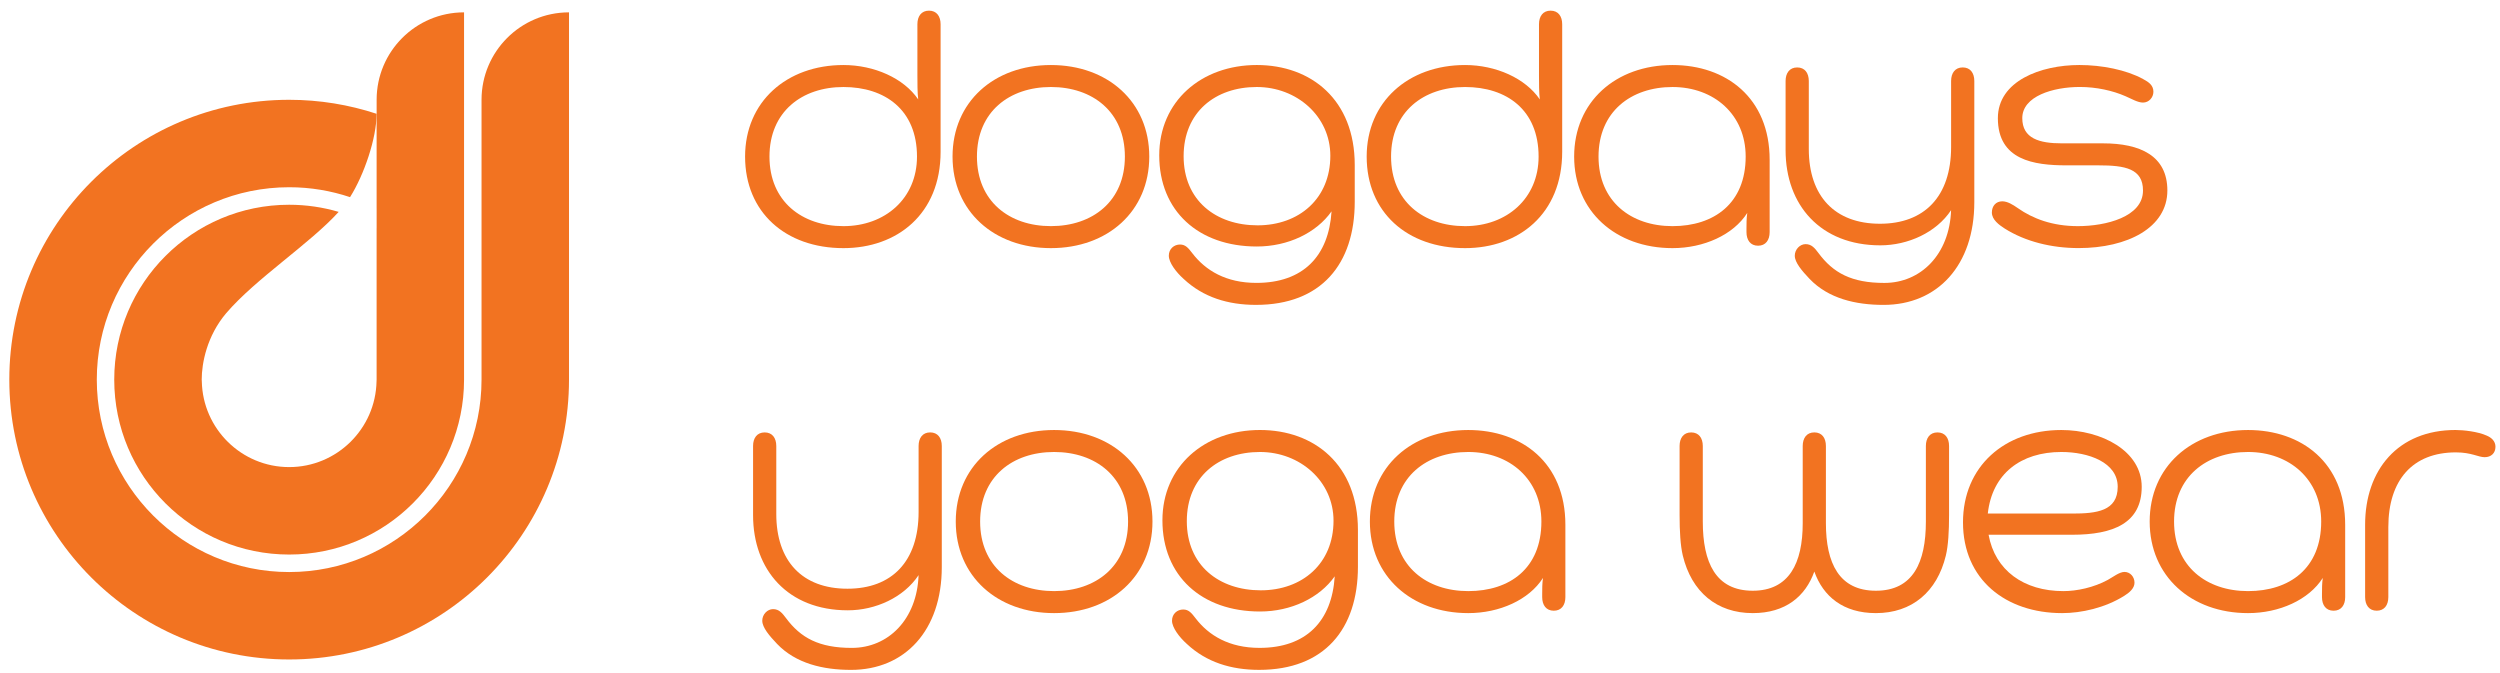
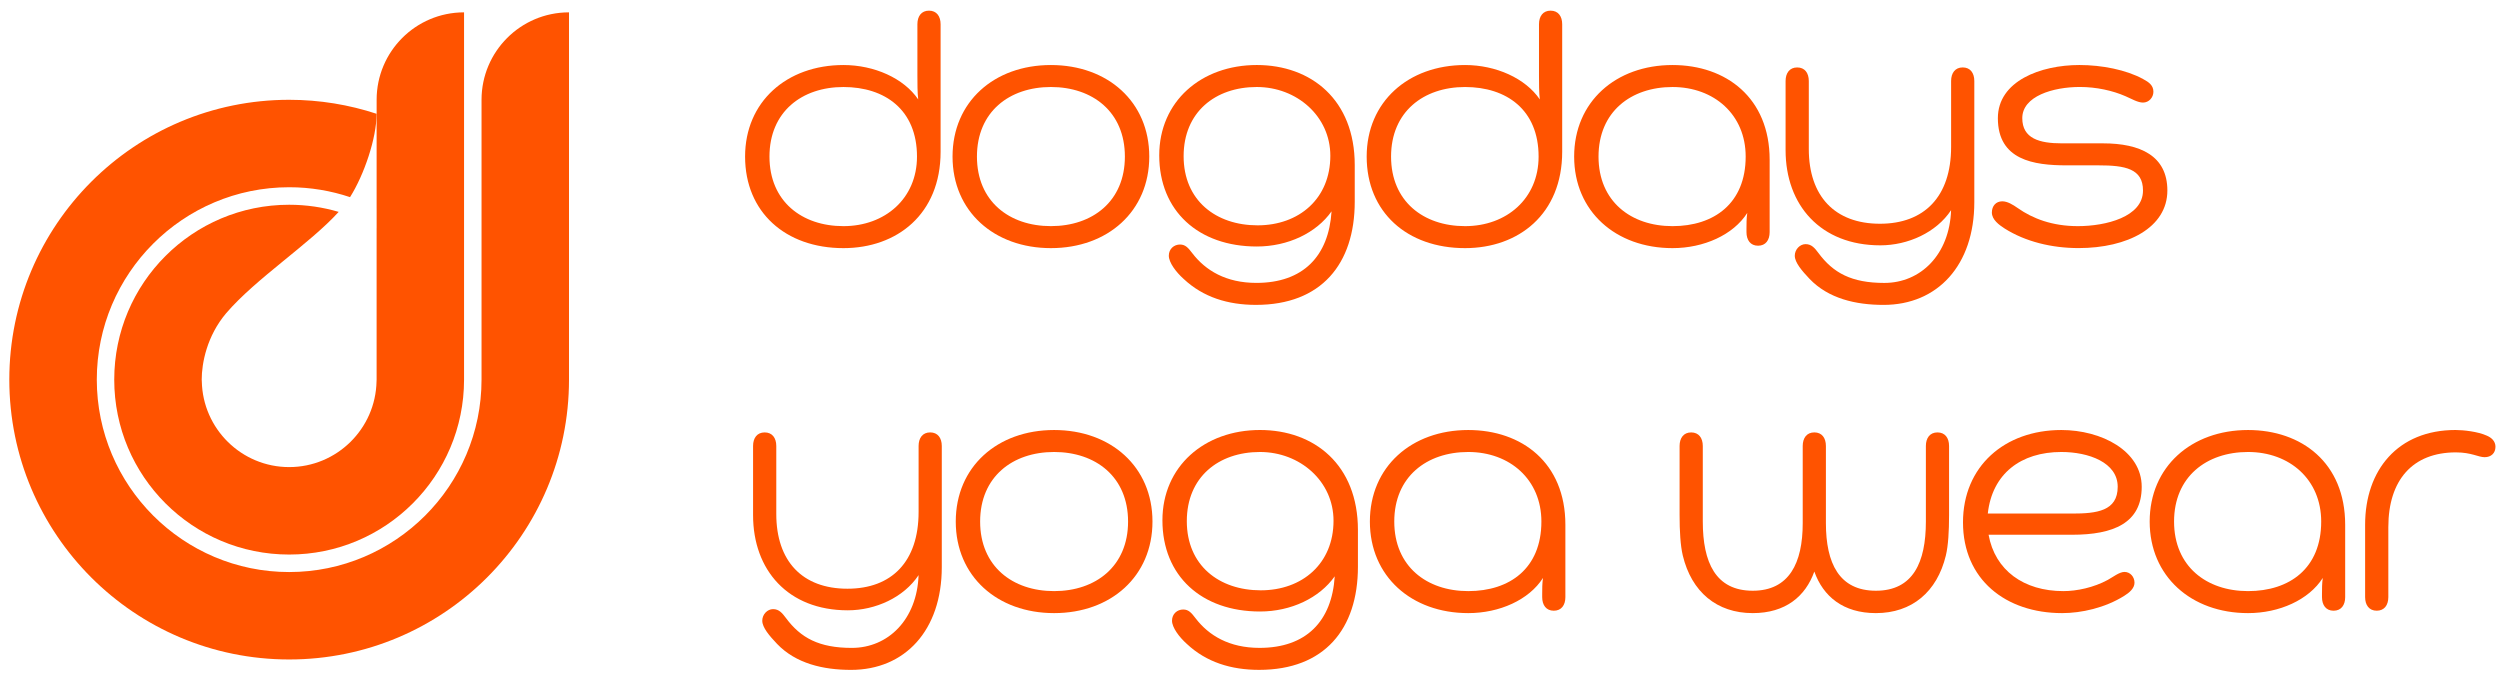
<svg xmlns="http://www.w3.org/2000/svg" viewBox="0 0 171 46" version="1.1">
-   <g stroke="none" stroke-width="1" fill="#F27321" fill-rule="evenodd">
+   <g stroke="none" stroke-width="1" fill="#ff5300" fill-rule="evenodd">
    <g id="logo">
      <path d="M38.902,0.845 C35.609,0.853 32.943,3.523 32.937,6.818 L32.937,6.834 L32.937,12.076 L32.937,25.968 L32.937,25.968 C32.937,33.224 27.035,39.128 19.779,39.128 C12.523,39.128 6.621,33.222 6.621,25.966 C6.621,18.709 12.523,12.807 19.779,12.807 C21.234,12.807 22.634,13.046 23.943,13.485 C24.91,11.951 25.756,9.454 25.759,7.794 L25.759,14.25 L25.759,14.25 L25.761,14.25 L25.761,7.784 C23.878,7.165 21.867,6.826 19.779,6.826 C9.209,6.826 0.637,15.395 0.637,25.967 C0.637,36.538 9.208,45.108 19.779,45.108 C30.35,45.108 38.92,36.538 38.92,25.967 L38.92,12.807 L38.92,0.845 L38.902,0.845 Z" />
      <path d="M31.725,0.845 C28.432,0.853 25.766,3.523 25.762,6.818 L25.762,6.834 L25.762,15.608 L25.76,15.608 L25.76,25.959 L25.76,25.976 C25.76,26.013 25.755,26.051 25.755,26.087 C25.691,29.33 23.037,31.949 19.779,31.949 C16.521,31.949 13.869,29.33 13.804,26.087 C13.803,26.047 13.797,26.007 13.797,25.968 C13.797,24.83 14.154,22.977 15.471,21.422 C17.511,19.043 21.159,16.699 23.166,14.493 C22.093,14.177 20.955,14.005 19.778,14.005 C13.171,14.005 7.814,19.362 7.814,25.969 C7.814,32.576 13.17,37.931 19.778,37.931 C26.386,37.931 31.741,32.575 31.741,25.969 L31.741,12.807 L31.741,0.845 L31.725,0.845 Z" />
    </g>
    <g id="dogdaysyogawear" transform="translate(50, 0)">
      <path d="M14.337,1.658 L14.337,10.381 C14.337,14.647 11.356,16.972 7.691,16.972 C3.727,16.972 0.964,14.511 0.964,10.71 C0.964,6.964 3.808,4.448 7.691,4.448 C9.797,4.448 11.82,5.35 12.805,6.8 C12.75,6.334 12.75,5.678 12.75,5.158 L12.75,1.658 C12.75,1.111 13.023,0.729 13.543,0.729 C14.063,0.729 14.337,1.111 14.337,1.658 Z M7.69,15.468 C10.535,15.468 12.722,13.581 12.722,10.71 C12.722,7.51 10.534,5.952 7.69,5.952 C4.847,5.952 2.632,7.647 2.632,10.71 C2.632,13.773 4.848,15.468 7.69,15.468 Z" />
      <path d="M21.882,4.448 C25.766,4.448 28.61,6.964 28.61,10.71 C28.61,14.457 25.766,16.972 21.882,16.972 C17.998,16.972 15.154,14.457 15.154,10.71 C15.154,6.963 17.998,4.448 21.882,4.448 Z M21.882,5.951 C19.039,5.951 16.823,7.646 16.823,10.709 C16.823,13.772 19.039,15.467 21.882,15.467 C24.726,15.467 26.942,13.772 26.942,10.709 C26.942,7.646 24.726,5.951 21.882,5.951 Z" />
      <path d="M31.56,17.327 C32.464,18.503 33.859,19.35 35.937,19.35 C39.135,19.35 40.885,17.518 41.078,14.456 C40.039,15.932 38.098,16.861 35.964,16.861 C31.972,16.861 29.292,14.428 29.292,10.627 C29.292,6.935 32.162,4.447 35.964,4.447 C39.684,4.447 42.664,6.825 42.664,11.283 L42.664,13.799 C42.664,18.065 40.366,20.854 35.91,20.854 C33.995,20.854 32.299,20.334 30.96,19.077 C30.44,18.612 29.947,17.955 29.947,17.491 C29.947,17.025 30.303,16.725 30.714,16.725 C31.096,16.726 31.287,16.972 31.56,17.327 Z M36.018,15.413 C38.863,15.413 40.995,13.58 40.995,10.655 C40.995,7.947 38.698,5.951 35.964,5.951 C33.12,5.951 30.96,7.674 30.96,10.682 C30.959,13.717 33.174,15.413 36.018,15.413 Z" />
      <path d="M56.854,1.658 L56.854,10.381 C56.854,14.647 53.872,16.972 50.209,16.972 C46.243,16.972 43.481,14.511 43.481,10.71 C43.481,6.964 46.325,4.448 50.209,4.448 C52.314,4.448 54.338,5.35 55.322,6.8 C55.267,6.335 55.267,5.678 55.267,5.158 L55.267,1.658 C55.267,1.111 55.54,0.729 56.06,0.729 C56.58,0.729 56.854,1.111 56.854,1.658 Z M50.209,15.468 C53.053,15.468 55.24,13.581 55.24,10.71 C55.24,7.51 53.052,5.952 50.209,5.952 C47.366,5.952 45.149,7.647 45.149,10.71 C45.149,13.773 47.365,15.468 50.209,15.468 Z" />
      <path d="M71.044,10.928 L71.044,15.877 C71.044,16.425 70.77,16.807 70.251,16.807 C69.731,16.807 69.459,16.425 69.459,15.877 L69.459,15.659 C69.459,15.331 69.459,14.921 69.513,14.565 C68.556,16.069 66.533,16.972 64.4,16.972 C60.516,16.972 57.672,14.457 57.672,10.71 C57.672,6.964 60.516,4.448 64.4,4.448 C68.063,4.448 71.044,6.69 71.044,10.928 Z M64.399,15.468 C67.242,15.468 69.404,13.909 69.404,10.71 C69.404,7.839 67.242,5.952 64.399,5.952 C61.554,5.952 59.339,7.647 59.339,10.71 C59.339,13.773 61.555,15.468 64.399,15.468 Z" />
      <path d="M73.722,5.542 L73.722,10.19 C73.722,13.417 75.5,15.304 78.59,15.304 C81.625,15.304 83.456,13.444 83.456,10.053 L83.456,5.542 C83.456,4.995 83.73,4.612 84.25,4.612 C84.77,4.612 85.043,4.994 85.043,5.542 L85.043,13.828 C85.043,18.148 82.527,20.855 78.836,20.855 C76.921,20.855 75.062,20.418 73.777,19.078 C73.257,18.53 72.763,17.956 72.763,17.492 C72.763,17.054 73.119,16.699 73.502,16.699 C73.912,16.699 74.132,16.972 74.378,17.301 C75.39,18.669 76.646,19.352 78.889,19.352 C81.377,19.352 83.347,17.411 83.455,14.375 C82.444,15.906 80.503,16.781 78.615,16.781 C74.514,16.781 72.134,14.019 72.134,10.273 L72.134,5.543 C72.134,4.996 72.409,4.613 72.928,4.613 C73.448,4.612 73.722,4.994 73.722,5.542 Z" />
      <path d="M88.022,14.237 C89.033,14.948 90.373,15.468 92.124,15.468 C94.038,15.468 96.581,14.839 96.581,13.033 C96.581,11.53 95.35,11.31 93.546,11.31 L91.358,11.31 C89.115,11.31 86.654,10.955 86.654,8.083 C86.654,5.541 89.58,4.447 92.233,4.447 C93.764,4.447 95.432,4.774 96.581,5.403 C96.991,5.622 97.293,5.841 97.293,6.278 C97.293,6.661 96.991,7.016 96.581,7.016 C96.227,7.016 95.815,6.769 95.379,6.579 C94.503,6.195 93.383,5.949 92.262,5.949 C90.43,5.949 88.324,6.579 88.324,8.081 C88.324,9.477 89.499,9.805 91.03,9.805 L93.846,9.805 C96.39,9.805 98.248,10.653 98.248,13.031 C98.248,15.574 95.514,16.969 92.177,16.969 C90.345,16.969 88.54,16.531 87.118,15.63 C86.735,15.383 86.244,15.027 86.244,14.535 C86.244,14.097 86.516,13.77 86.955,13.77 C87.311,13.772 87.667,13.99 88.022,14.237 Z" />
      <path d="M3.098,30.506 L3.098,35.155 C3.098,38.381 4.874,40.268 7.965,40.268 C11,40.268 12.832,38.408 12.832,35.018 L12.832,30.506 C12.832,29.959 13.105,29.576 13.625,29.576 C14.145,29.576 14.418,29.958 14.418,30.506 L14.418,38.792 C14.418,43.112 11.902,45.82 8.211,45.82 C6.297,45.82 4.437,45.383 3.152,44.043 C2.632,43.496 2.139,42.922 2.139,42.457 C2.139,42.019 2.495,41.664 2.877,41.664 C3.288,41.664 3.506,41.937 3.753,42.265 C4.765,43.633 6.023,44.316 8.265,44.316 C10.753,44.316 12.722,42.375 12.831,39.339 C11.818,40.87 9.878,41.745 7.991,41.745 C3.889,41.745 1.51,38.984 1.51,35.237 L1.51,30.507 C1.51,29.96 1.783,29.577 2.304,29.577 C2.824,29.577 3.098,29.959 3.098,30.506 Z" />
      <path d="M22.101,29.413 C25.984,29.413 28.829,31.929 28.829,35.675 C28.829,39.422 25.984,41.937 22.101,41.937 C18.217,41.937 15.374,39.421 15.374,35.675 C15.374,31.928 18.217,29.413 22.101,29.413 Z M22.101,30.916 C19.258,30.916 17.041,32.612 17.041,35.674 C17.041,38.737 19.258,40.432 22.101,40.432 C24.945,40.432 27.16,38.737 27.16,35.674 C27.159,32.612 24.944,30.916 22.101,30.916 Z" />
      <path d="M31.779,42.292 C32.681,43.468 34.075,44.315 36.154,44.315 C39.354,44.315 41.103,42.482 41.295,39.42 C40.256,40.896 38.315,41.827 36.183,41.827 C32.19,41.827 29.51,39.393 29.51,35.592 C29.51,31.901 32.381,29.412 36.183,29.412 C39.901,29.412 42.882,31.791 42.882,36.248 L42.882,38.764 C42.882,43.03 40.585,45.819 36.125,45.819 C34.213,45.819 32.518,45.299 31.178,44.042 C30.658,43.577 30.166,42.921 30.166,42.456 C30.166,41.99 30.521,41.69 30.933,41.69 C31.314,41.69 31.506,41.937 31.779,42.292 Z M36.237,40.378 C39.08,40.378 41.213,38.545 41.213,35.619 C41.213,32.912 38.916,30.916 36.183,30.916 C33.338,30.916 31.178,32.639 31.178,35.647 C31.178,38.683 33.394,40.378 36.237,40.378 Z" />
      <path d="M57.072,35.893 L57.072,40.843 C57.072,41.391 56.799,41.773 56.279,41.773 C55.759,41.773 55.486,41.391 55.486,40.843 L55.486,40.625 C55.486,40.297 55.486,39.887 55.541,39.531 C54.584,41.035 52.561,41.937 50.428,41.937 C46.544,41.937 43.7,39.421 43.7,35.675 C43.7,31.929 46.544,29.413 50.428,29.413 C54.092,29.413 57.072,31.654 57.072,35.893 Z M50.428,40.432 C53.272,40.432 55.431,38.873 55.431,35.674 C55.431,32.803 53.272,30.916 50.428,30.916 C47.583,30.916 45.368,32.612 45.368,35.674 C45.368,38.737 47.583,40.432 50.428,40.432 Z" />
      <path d="M65.103,37.999 C64.94,37.315 64.884,36.331 64.884,35.237 L64.884,30.507 C64.884,29.96 65.157,29.577 65.676,29.577 C66.197,29.577 66.471,29.959 66.471,30.507 L66.471,35.675 C66.471,38.465 67.345,40.406 69.888,40.406 C72.377,40.406 73.306,38.519 73.306,35.784 L73.306,30.506 C73.306,29.959 73.58,29.576 74.1,29.576 C74.621,29.576 74.892,29.958 74.892,30.506 L74.892,35.784 C74.892,38.519 75.795,40.406 78.311,40.406 C80.855,40.406 81.73,38.464 81.73,35.675 L81.73,30.507 C81.73,29.96 82.003,29.577 82.523,29.577 C83.043,29.577 83.316,29.959 83.316,30.507 L83.316,35.237 C83.316,36.331 83.261,37.315 83.096,37.999 C82.494,40.487 80.772,41.937 78.311,41.937 C76.069,41.937 74.701,40.789 74.1,39.093 C73.498,40.788 72.131,41.937 69.888,41.937 C67.427,41.937 65.703,40.487 65.103,37.999 Z" />
      <path d="M96.493,33.296 C96.493,35.784 94.551,36.577 91.734,36.577 L86.019,36.577 C86.457,39.011 88.425,40.432 91.133,40.432 C92.063,40.432 93.21,40.187 94.169,39.667 C94.523,39.475 94.961,39.12 95.315,39.12 C95.7,39.12 96,39.449 96,39.859 C96,40.242 95.644,40.543 95.289,40.761 C93.976,41.582 92.362,41.937 91.05,41.937 C87.196,41.937 84.269,39.641 84.269,35.729 C84.269,31.901 87.113,29.413 90.996,29.413 C93.731,29.413 96.493,30.834 96.493,33.296 Z M91.734,35.128 C93.403,35.128 94.851,34.963 94.851,33.296 C94.851,31.628 92.856,30.916 90.996,30.916 C88.234,30.916 86.266,32.394 85.965,35.128 L91.734,35.128 Z" />
      <path d="M110.41,35.893 L110.41,40.843 C110.41,41.391 110.137,41.773 109.616,41.773 C109.097,41.773 108.824,41.391 108.824,40.843 L108.824,40.625 C108.824,40.297 108.824,39.887 108.878,39.531 C107.922,41.035 105.899,41.937 103.766,41.937 C99.883,41.937 97.038,39.421 97.038,35.675 C97.038,31.929 99.883,29.413 103.766,29.413 C107.429,29.413 110.41,31.654 110.41,35.893 Z M103.766,40.432 C106.61,40.432 108.77,38.873 108.77,35.674 C108.77,32.803 106.61,30.916 103.766,30.916 C100.921,30.916 98.706,32.612 98.706,35.674 C98.706,38.737 100.921,40.432 103.766,40.432 Z" />
      <path d="M119.952,31.272 C119.514,31.272 119.049,30.943 117.982,30.943 C115.029,30.943 113.362,32.83 113.362,36.057 L113.362,40.842 C113.362,41.39 113.088,41.772 112.568,41.772 C112.048,41.772 111.774,41.39 111.774,40.842 L111.774,35.892 C111.774,32.147 114.017,29.412 117.955,29.412 C118.504,29.412 119.488,29.521 120.089,29.794 C120.417,29.931 120.69,30.177 120.69,30.56 C120.689,30.998 120.389,31.272 119.952,31.272 Z" />
    </g>
  </g>
</svg>
